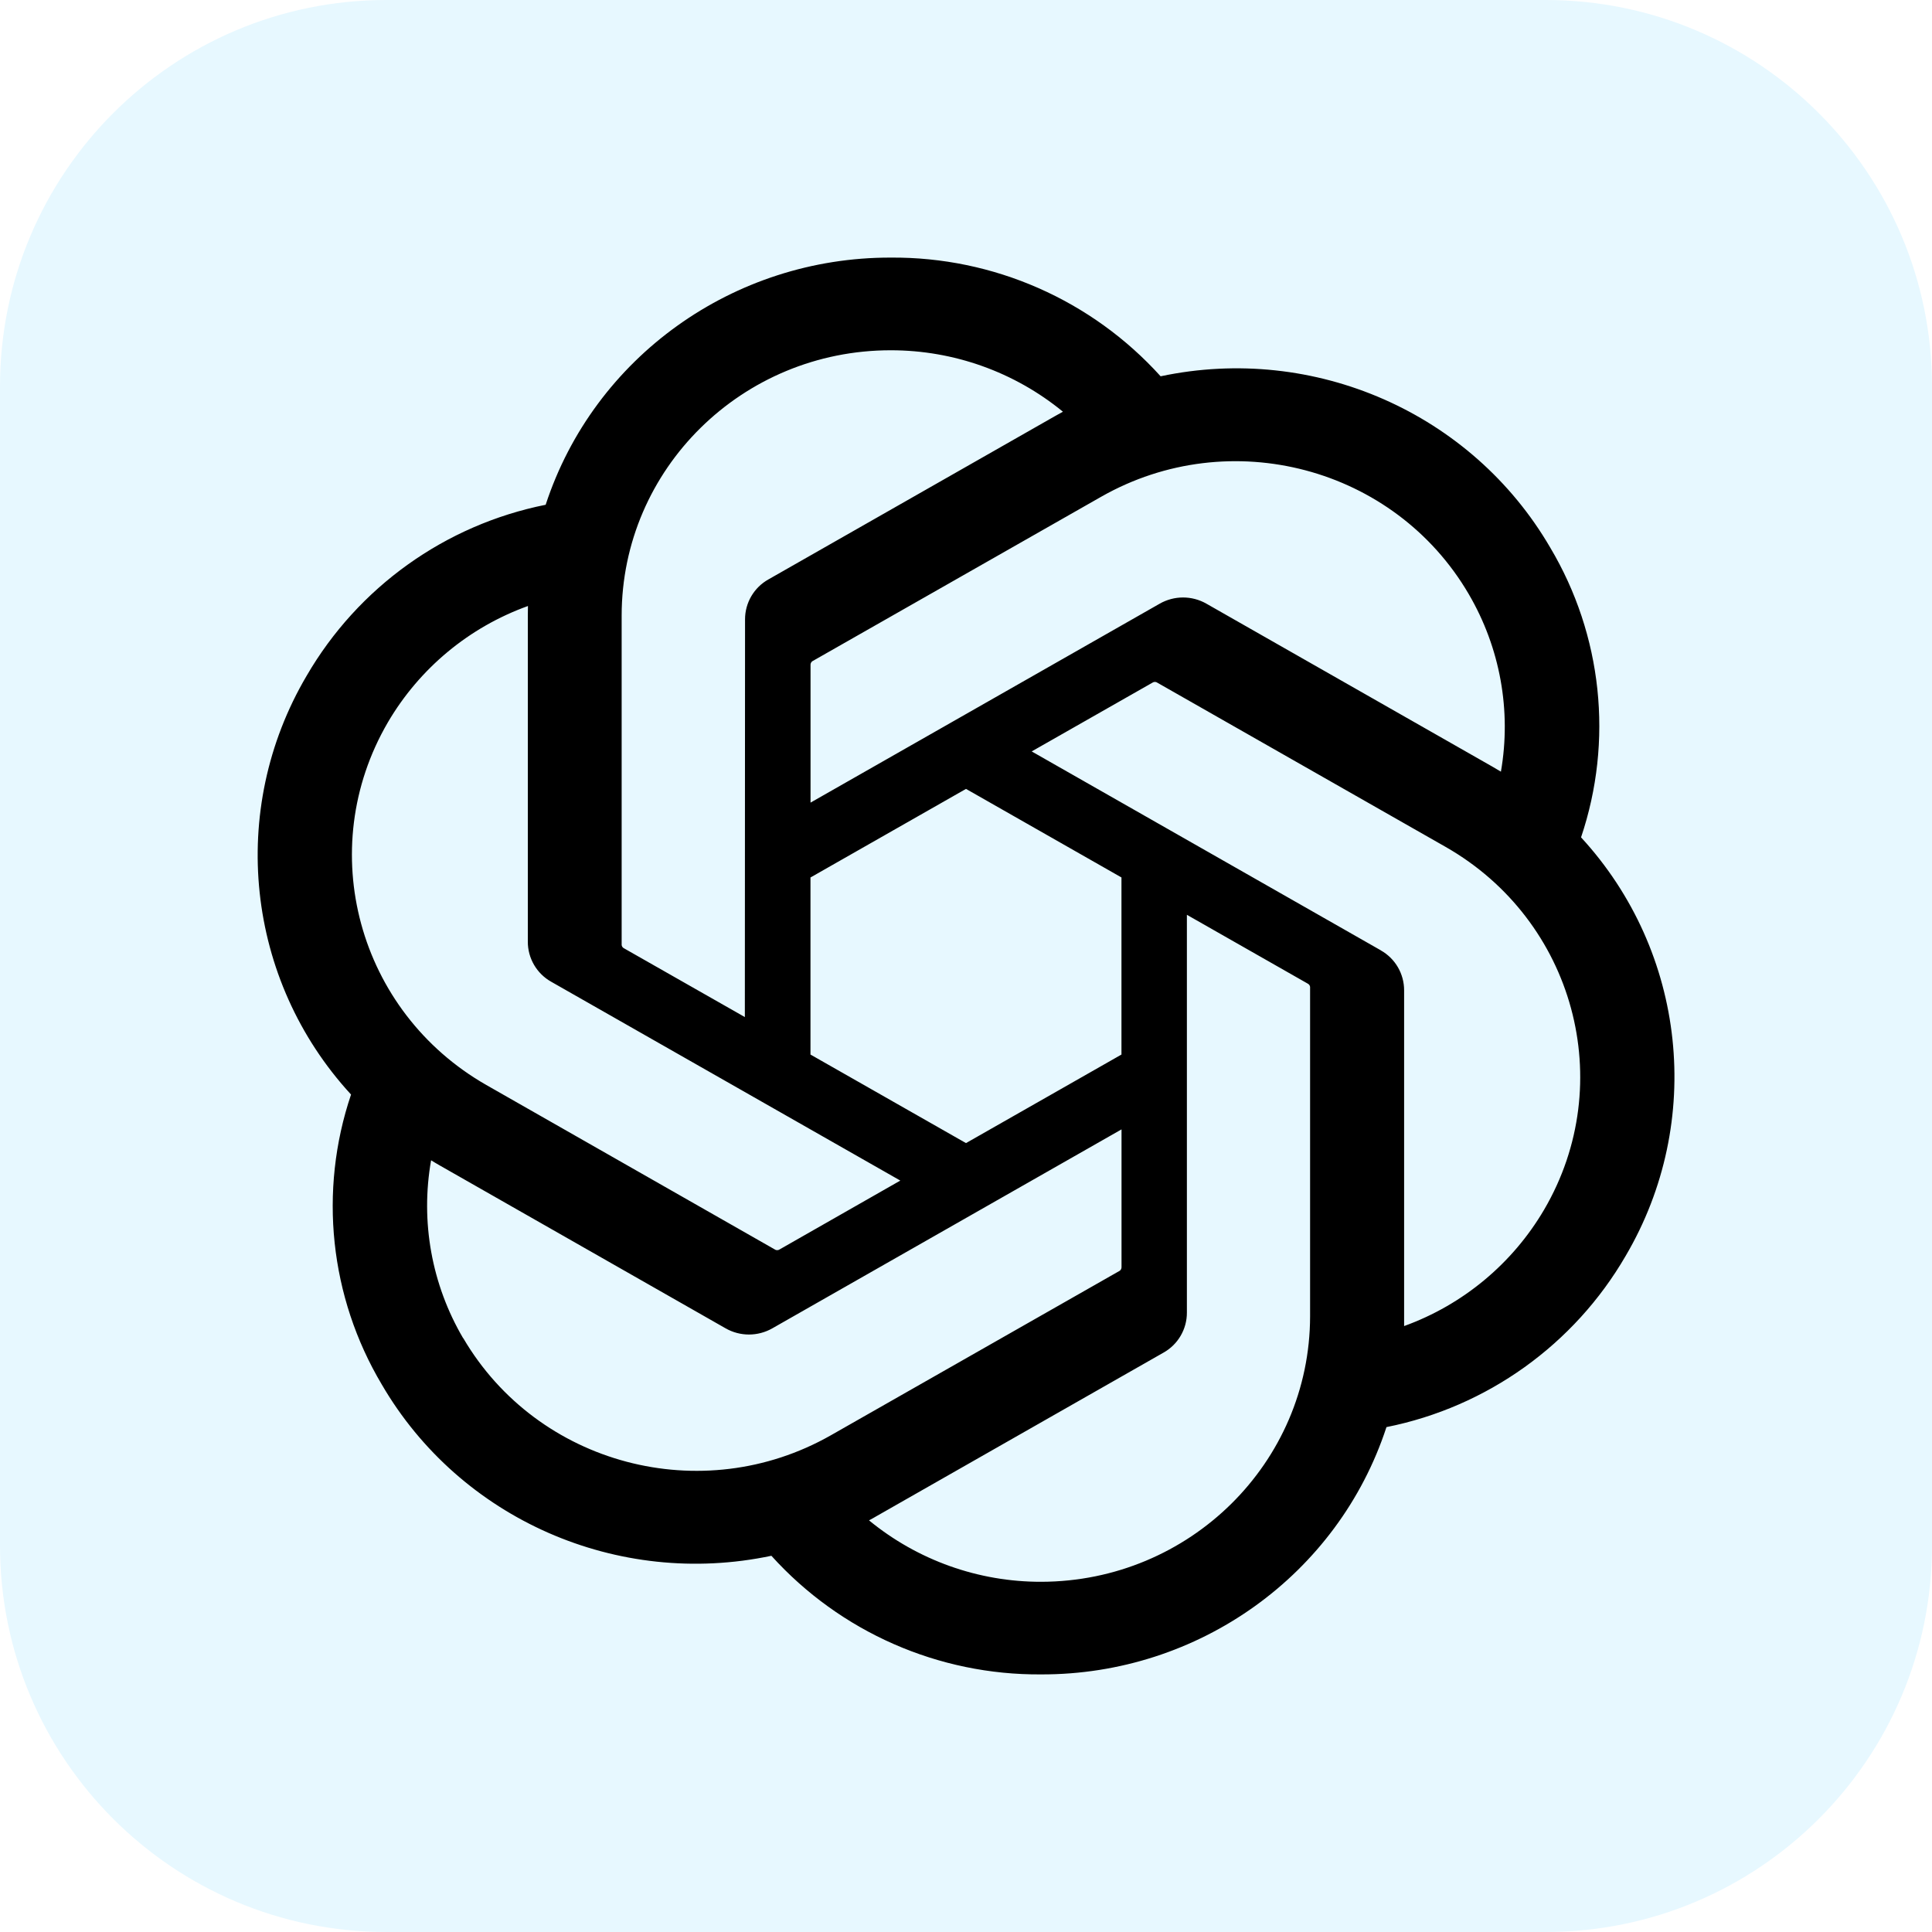
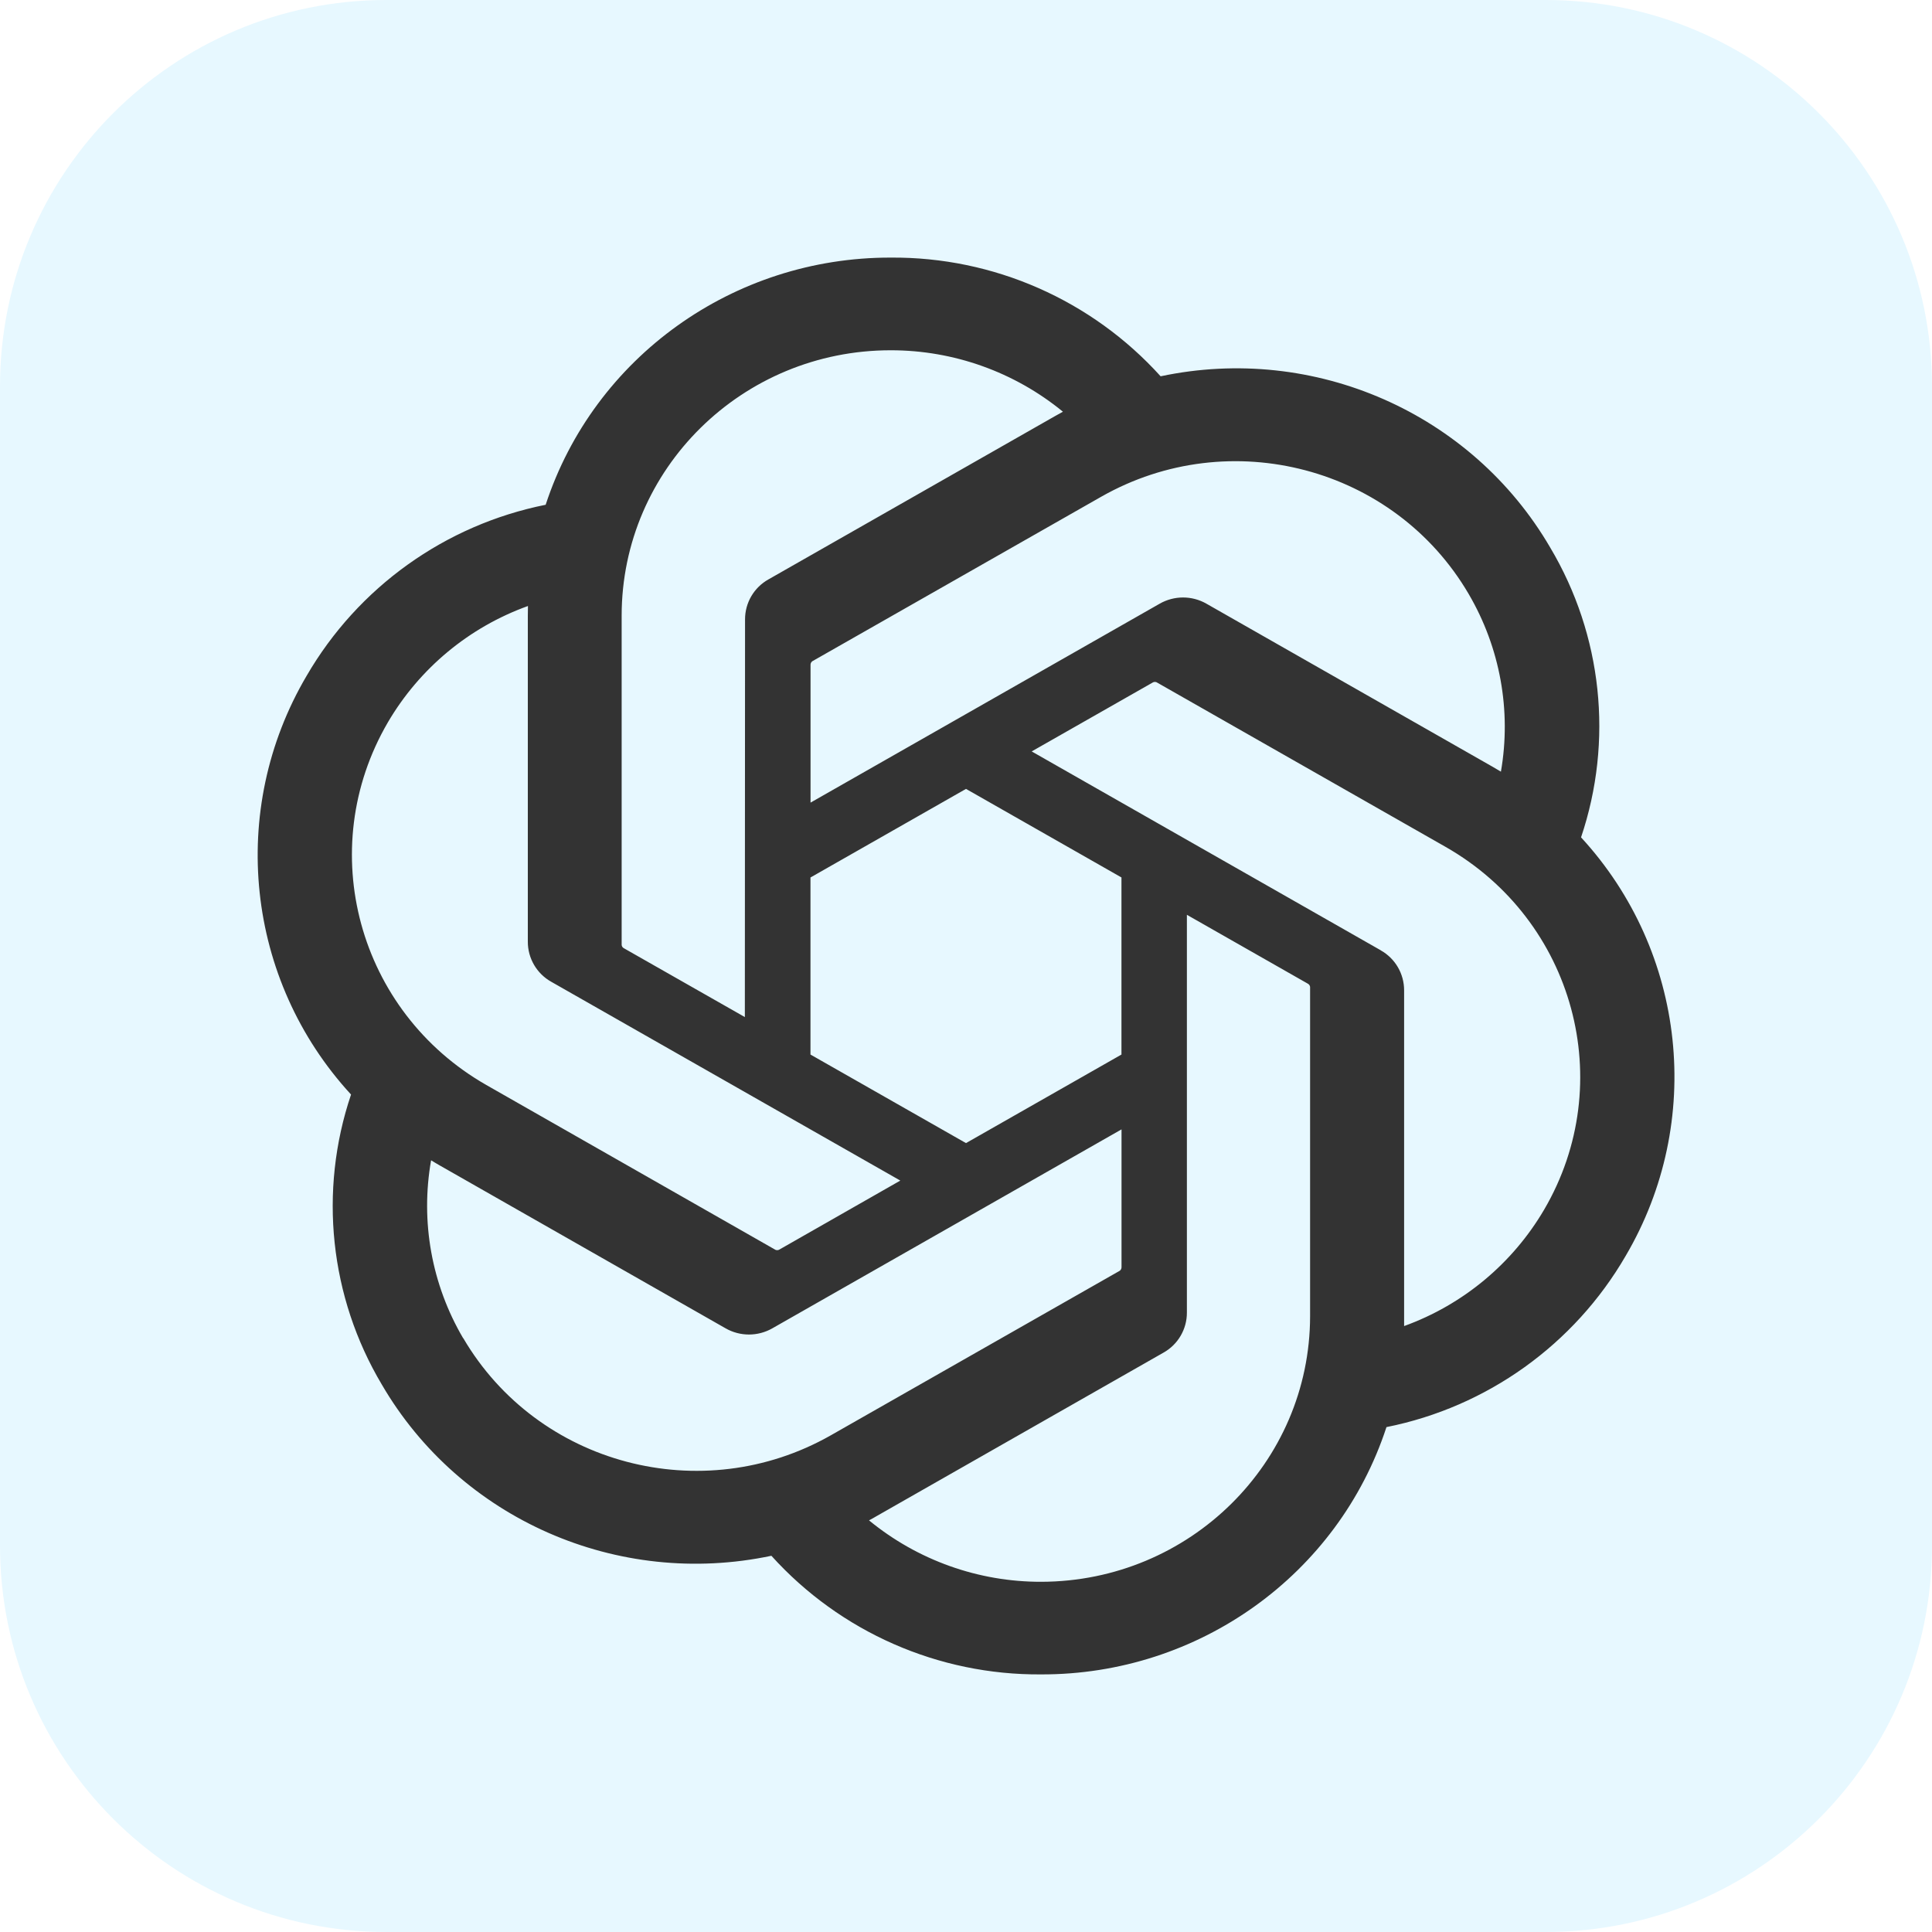
- <svg xmlns="http://www.w3.org/2000/svg" fill="currentColor" fill-rule="evenodd" height="1em" style="flex:none;line-height:1" viewBox="0 0 30 30" width="1em">
+ <svg xmlns="http://www.w3.org/2000/svg" fill="#333" fill-rule="evenodd" height="1em" style="flex:none;line-height:1" viewBox="0 0 30 30" width="1em">
  <rect width="30" height="30" fill="#E7F8FF" rx="6" />
  <g transform="translate(3, 3)">
    <path d="M21.55 10.004a5.416 5.416 0 00-.478-4.501c-1.217-2.09-3.662-3.166-6.05-2.66A5.59 5.59 0 0010.831 1C8.39.995 6.224 2.546 5.473 4.838A5.553 5.553 0 001.76 7.496a5.487 5.487 0 00.691 6.5 5.416 5.416 0 00.477 4.502c1.217 2.09 3.662 3.165 6.05 2.66A5.586 5.586 0 0013.168 23c2.443.006 4.61-1.546 5.361-3.84a5.553 5.553 0 003.715-2.66 5.488 5.488 0 00-.693-6.497v.001zm-8.381 11.558a4.199 4.199 0 01-2.675-.954c.034-.018.093-.05.132-.074l4.44-2.53a.71.71 0 00.364-.623v-6.176l1.877 1.069c.02.01.033.029.036.05v5.115c-.003 2.274-1.87 4.118-4.174 4.123zM4.192 17.78a4.059 4.059 0 01-.498-2.763c.032.02.09.055.131.078l4.44 2.53c.225.13.504.13.73 0l5.42-3.088v2.138a.068.068 0 01-.027.057L9.9 19.288c-1.999 1.136-4.552.46-5.707-1.51h-.001zM3.023 8.216A4.15 4.15 0 015.198 6.41l-.002.151v5.06a.711.711 0 00.364.624l5.42 3.087-1.876 1.07a.067.067 0 01-.063.005l-4.489-2.559c-1.995-1.14-2.679-3.658-1.53-5.63h.001zm15.417 3.54l-5.42-3.088L14.896 7.6a.067.067 0 01.063-.006l4.489 2.557c1.998 1.14 2.683 3.662 1.529 5.633a4.163 4.163 0 01-2.174 1.807V12.38a.71.71 0 00-.363-.623zm1.867-2.773a6.04 6.04 0 00-.132-.078l-4.44-2.53a.731.731 0 00-.729 0l-5.42 3.088V7.325a.068.068 0 01.027-.057L14.1 4.713c2-1.137 4.555-.46 5.707 1.513.487.833.664 1.809.499 2.757h.001zm-11.741 3.81l-1.877-1.068a.065.065 0 01-.036-.051V6.559c.001-2.277 1.873-4.122 4.181-4.12.976 0 1.92.338 2.671.954-.034.018-.092.05-.131.073l-4.44 2.53a.71.71 0 00-.365.623l-.003 6.173v.002zm1.02-2.168L12 9.25l2.414 1.375v2.75L12 14.75l-2.415-1.375v-2.75z" />
  </g>
</svg>
